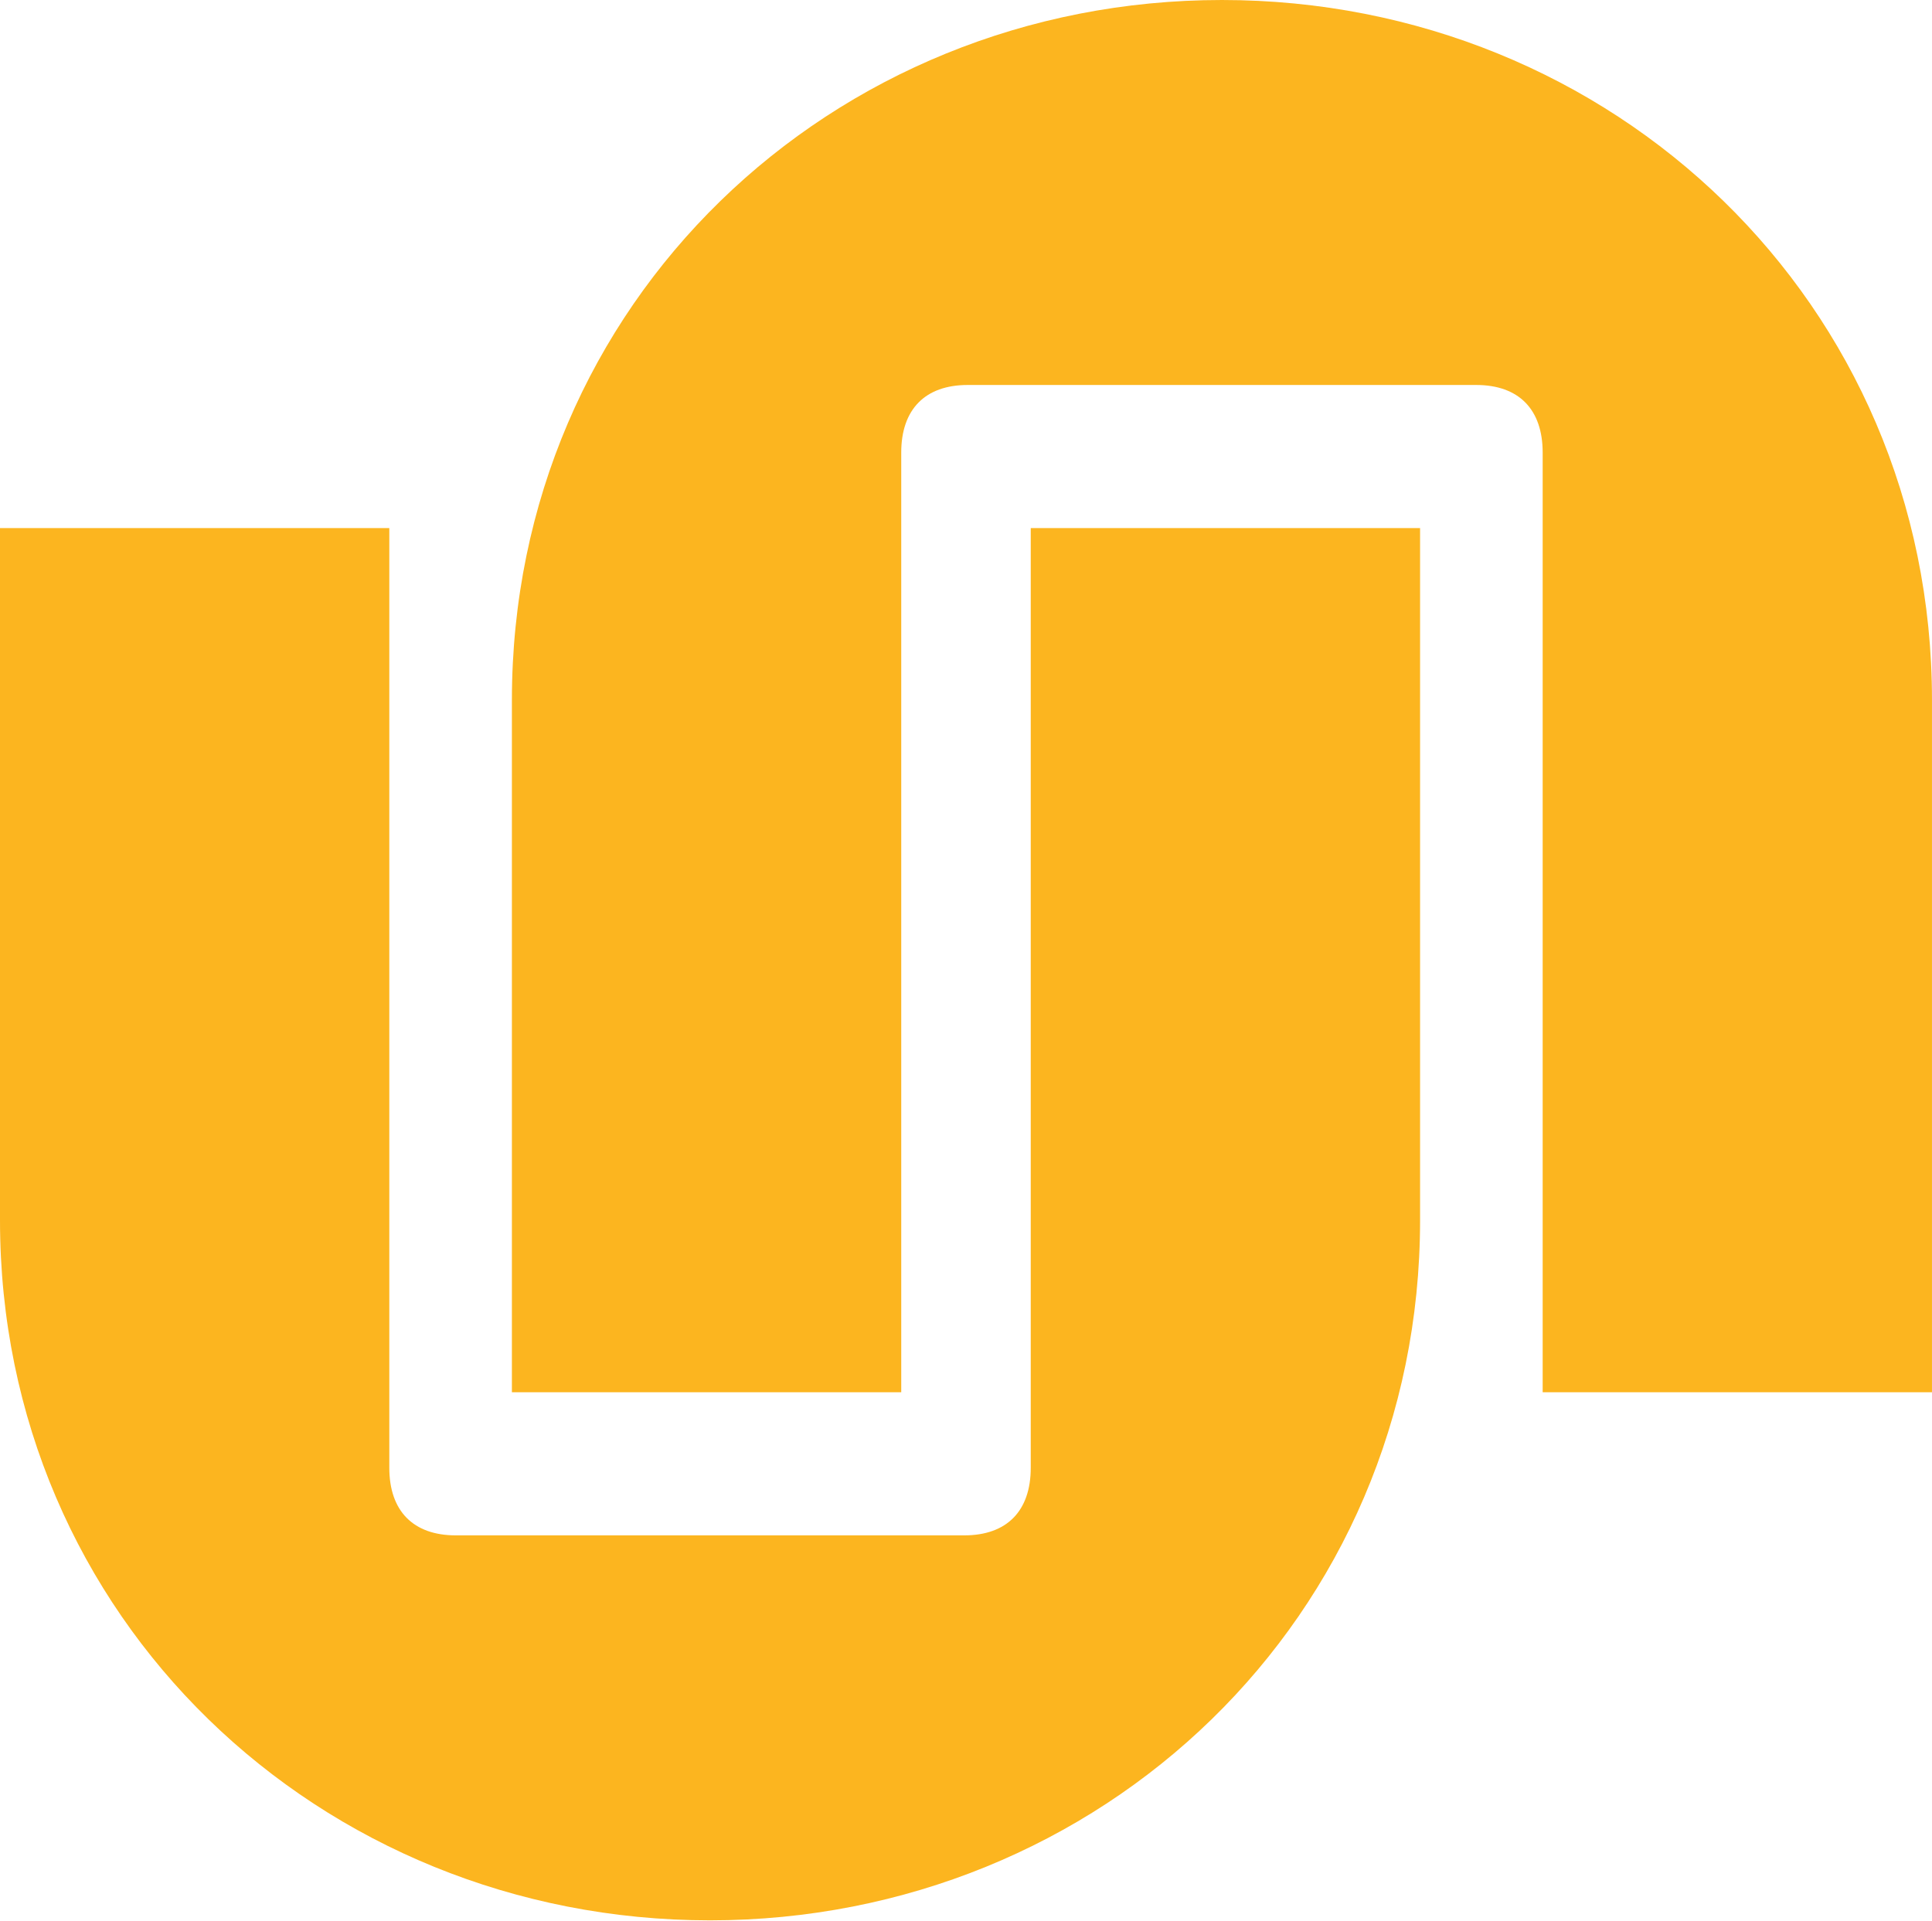
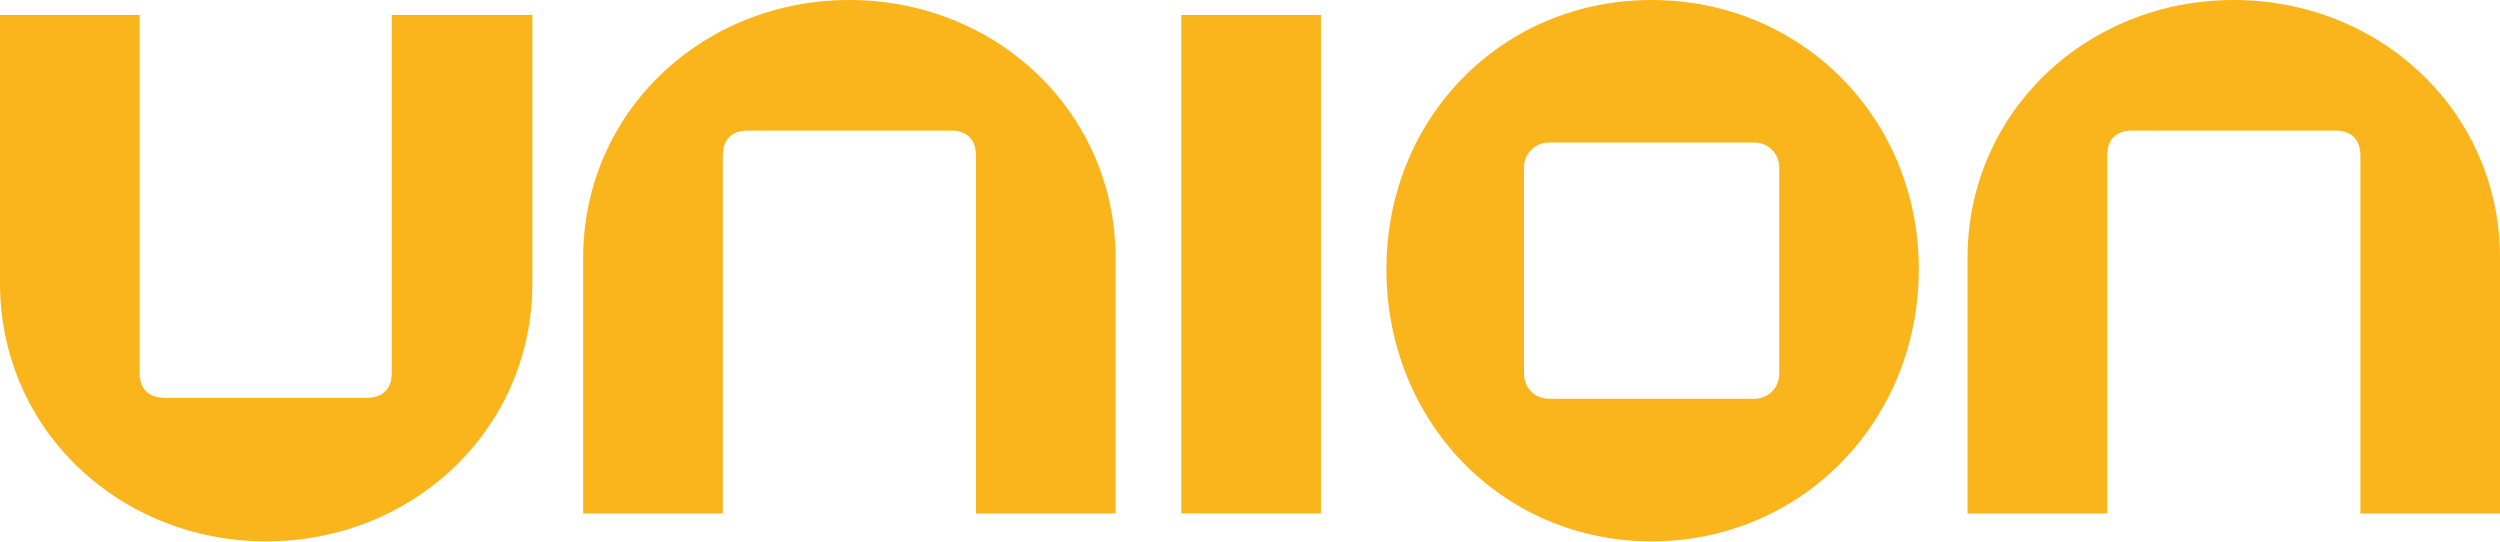
- <svg xmlns="http://www.w3.org/2000/svg" id="Layer_1" data-name="Layer 1" viewBox="0 0 1082.43 1076">
+ <svg xmlns="http://www.w3.org/2000/svg" id="Layer_1" data-name="Layer 1" viewBox="0 0 1898.04 411">
  <defs>
-     <style>.cls-1{fill:#fcb51f;}</style>
+     <style>.cls-1{fill:#fbb51c;}</style>
  </defs>
-   <path class="cls-1" d="M401.1,1078c-219,0-397.81-169.65-397.81-392.32V297.9H221.41V824.43c0,24.23,13.41,37.86,37.25,37.86H543.53c23.84,0,37.25-13.63,37.25-37.86V297.9H798.91V685.68C798.91,908.35,620.12,1078,401.1,1078" transform="translate(-3.29 -2)" />
-   <path class="cls-1" d="M687.9,2c219,0,397.81,169.65,397.81,392.32V782.11H867.59V255.57c0-24.23-13.41-37.86-37.25-37.86H545.47c-23.84,0-37.25,13.63-37.25,37.86V782.11H290.09V394.32C290.09,171.65,468.88,2,687.9,2" transform="translate(-3.29 -2)" />
+   <path class="cls-1" d="M.48,216V12.35h106V284.08c0,12.11,6.81,18.92,18.93,18.92H279c12.11,0,18.92-6.81,18.92-18.92V12.35H404.66V216c0,111.26-90.82,196-202.09,196S.48,327.22.48,216Z" transform="translate(-0.48 -1)" />
+   <path class="cls-1" d="M847.44,197V390.81h-106V119.08c0-12.11-6.81-18.93-18.93-18.93H568.15c-12.12,0-18.93,6.82-18.93,18.93V390.81h-106V197c0-111.27,90.83-196,202.09-196S847.44,85.77,847.44,197Z" transform="translate(-0.48 -1)" />
+   <path class="cls-1" d="M1003.36,390.81h-106V12.35h106Z" transform="translate(-0.48 -1)" />
+   <path class="cls-1" d="M1457.26,205.36c0,115.81-89.32,206.64-202.85,206.64s-201.34-90.83-201.34-206.64c0-115,87.8-204.36,201.34-204.36S1457.26,90.32,1457.26,205.36Zm-299.74,79.48a18.74,18.74,0,0,0,18.93,18.92h155.92a18.73,18.73,0,0,0,18.92-18.92V128.16a18.73,18.73,0,0,0-18.92-18.92H1176.45a18.74,18.74,0,0,0-18.93,18.92Z" transform="translate(-0.48 -1)" />
+   <path class="cls-1" d="M1898.52,197V390.81h-106V119.08c0-12.11-6.81-18.93-18.93-18.93h-154.4c-12.12,0-18.93,6.82-18.93,18.93V390.81h-106V197c0-111.27,90.83-196,202.09-196S1898.52,85.77,1898.52,197Z" transform="translate(-0.48 -1)" />
</svg>
